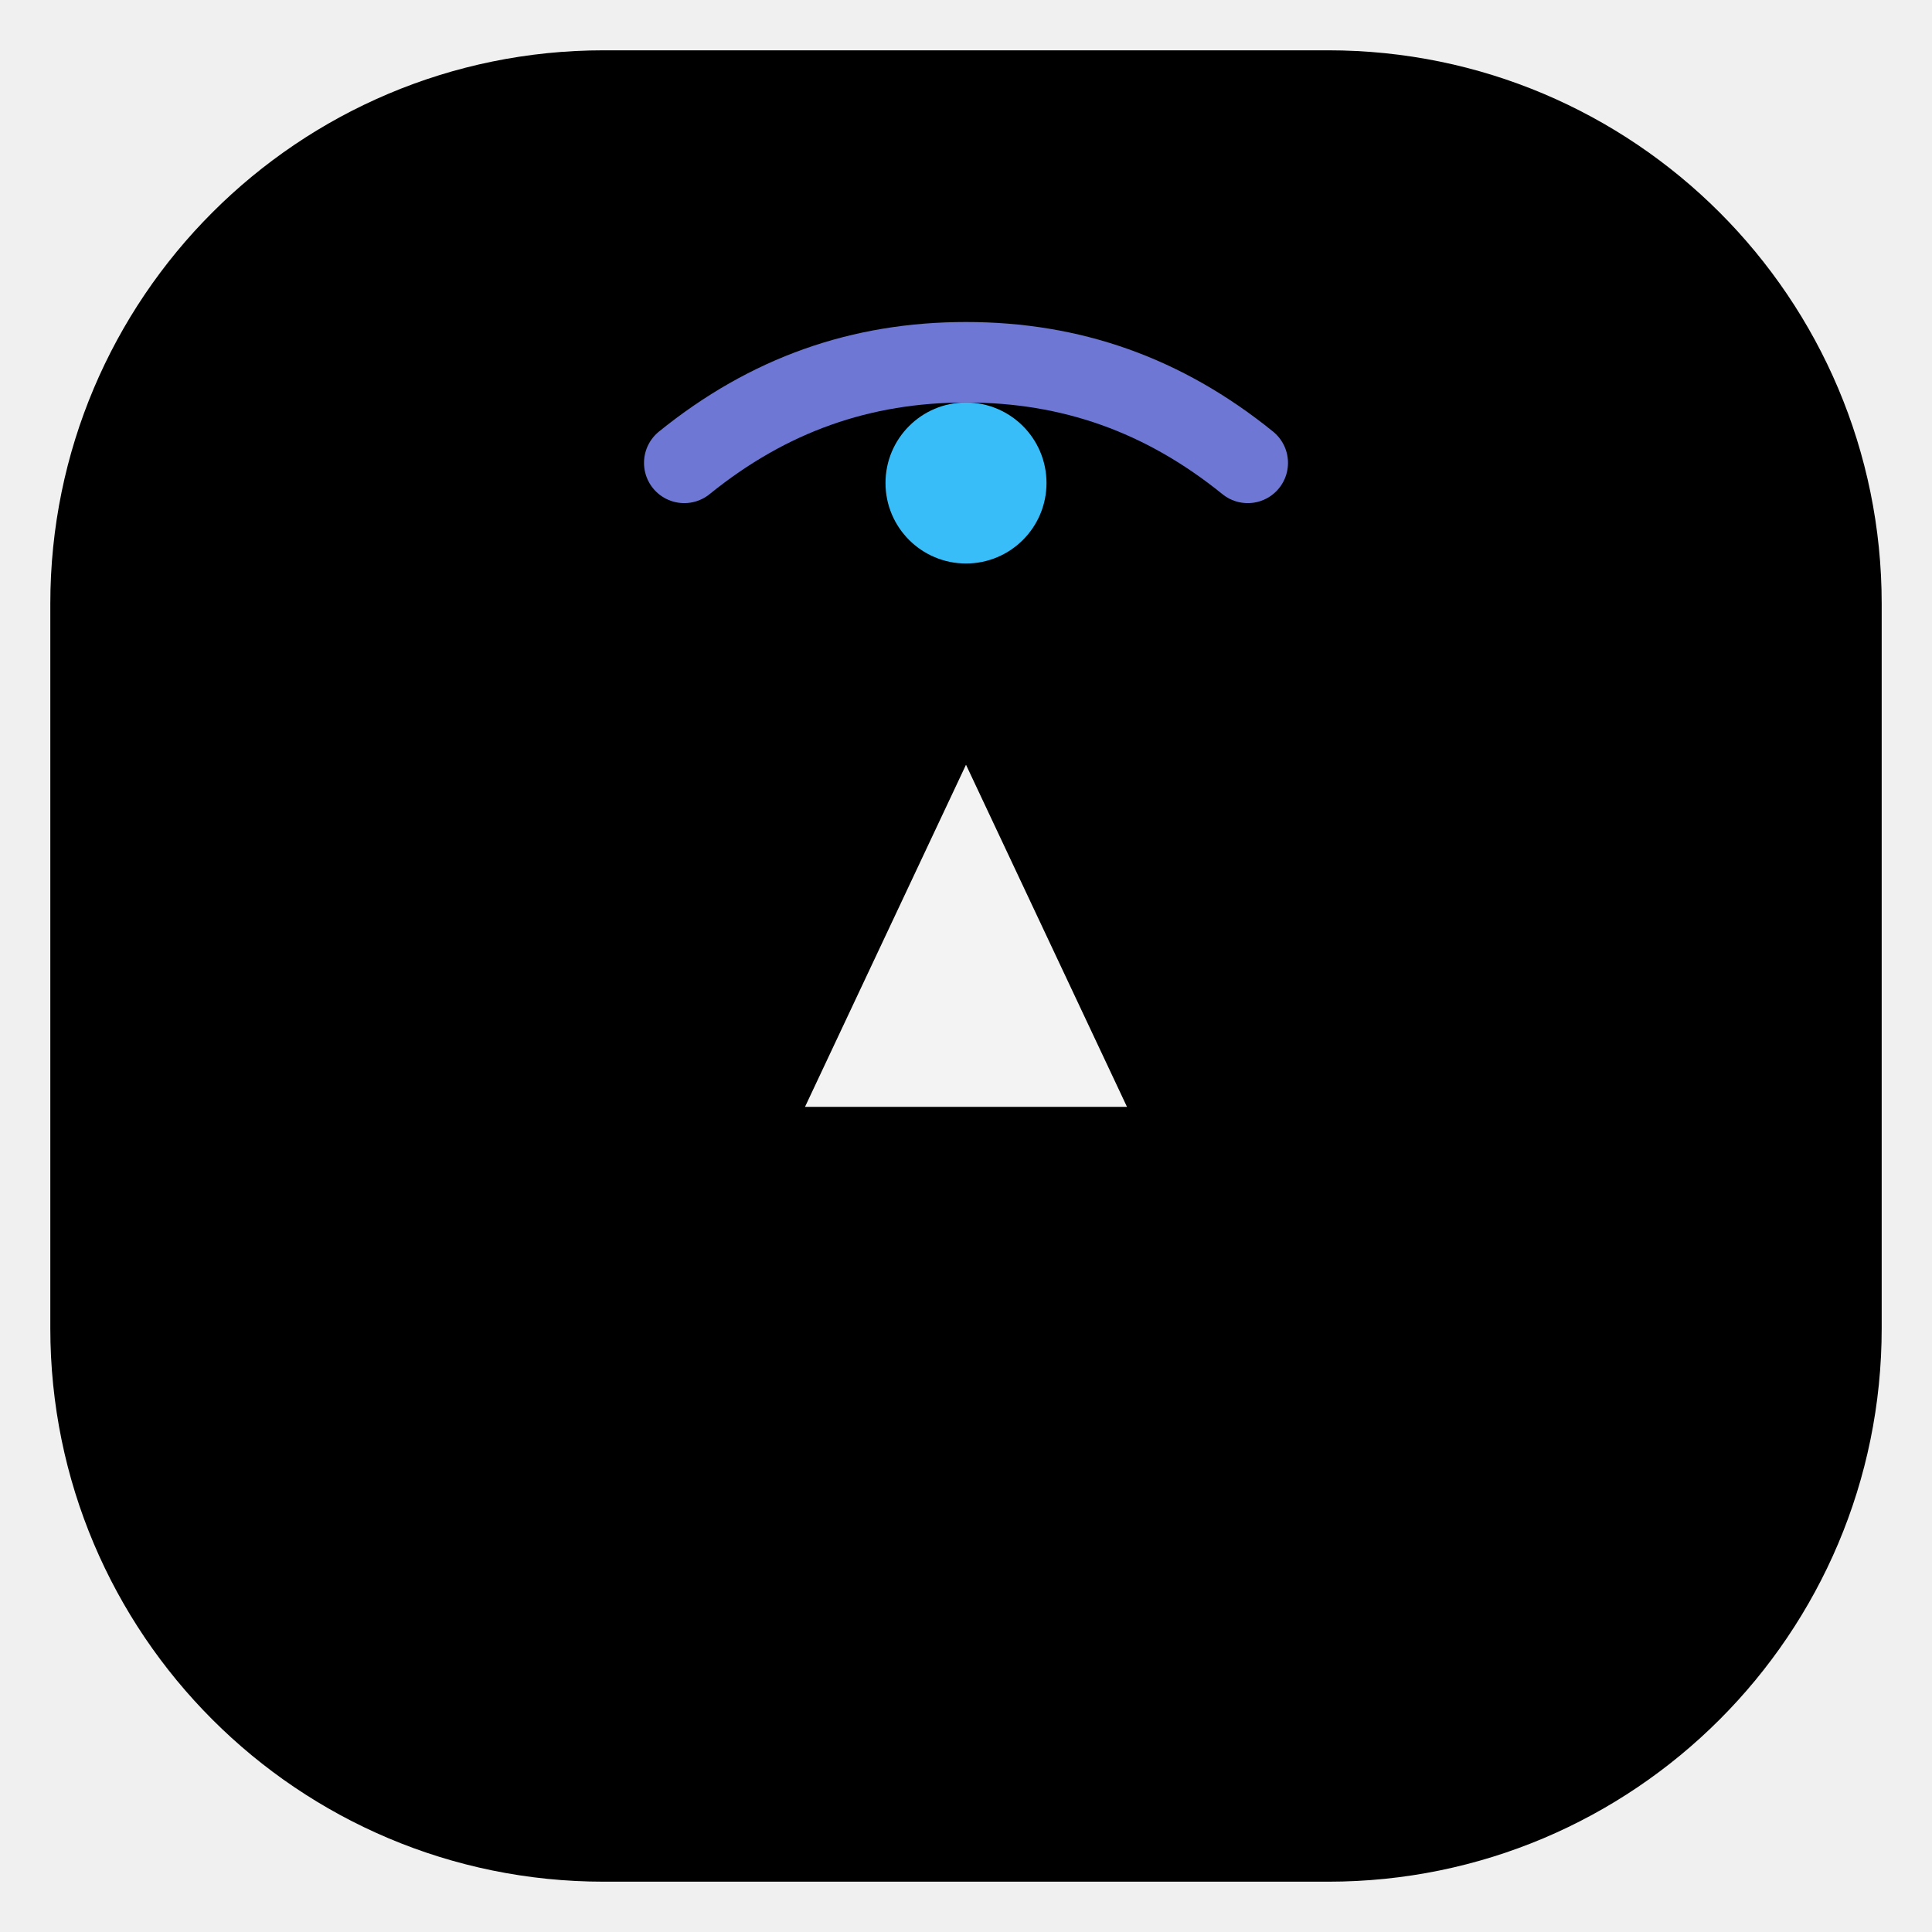
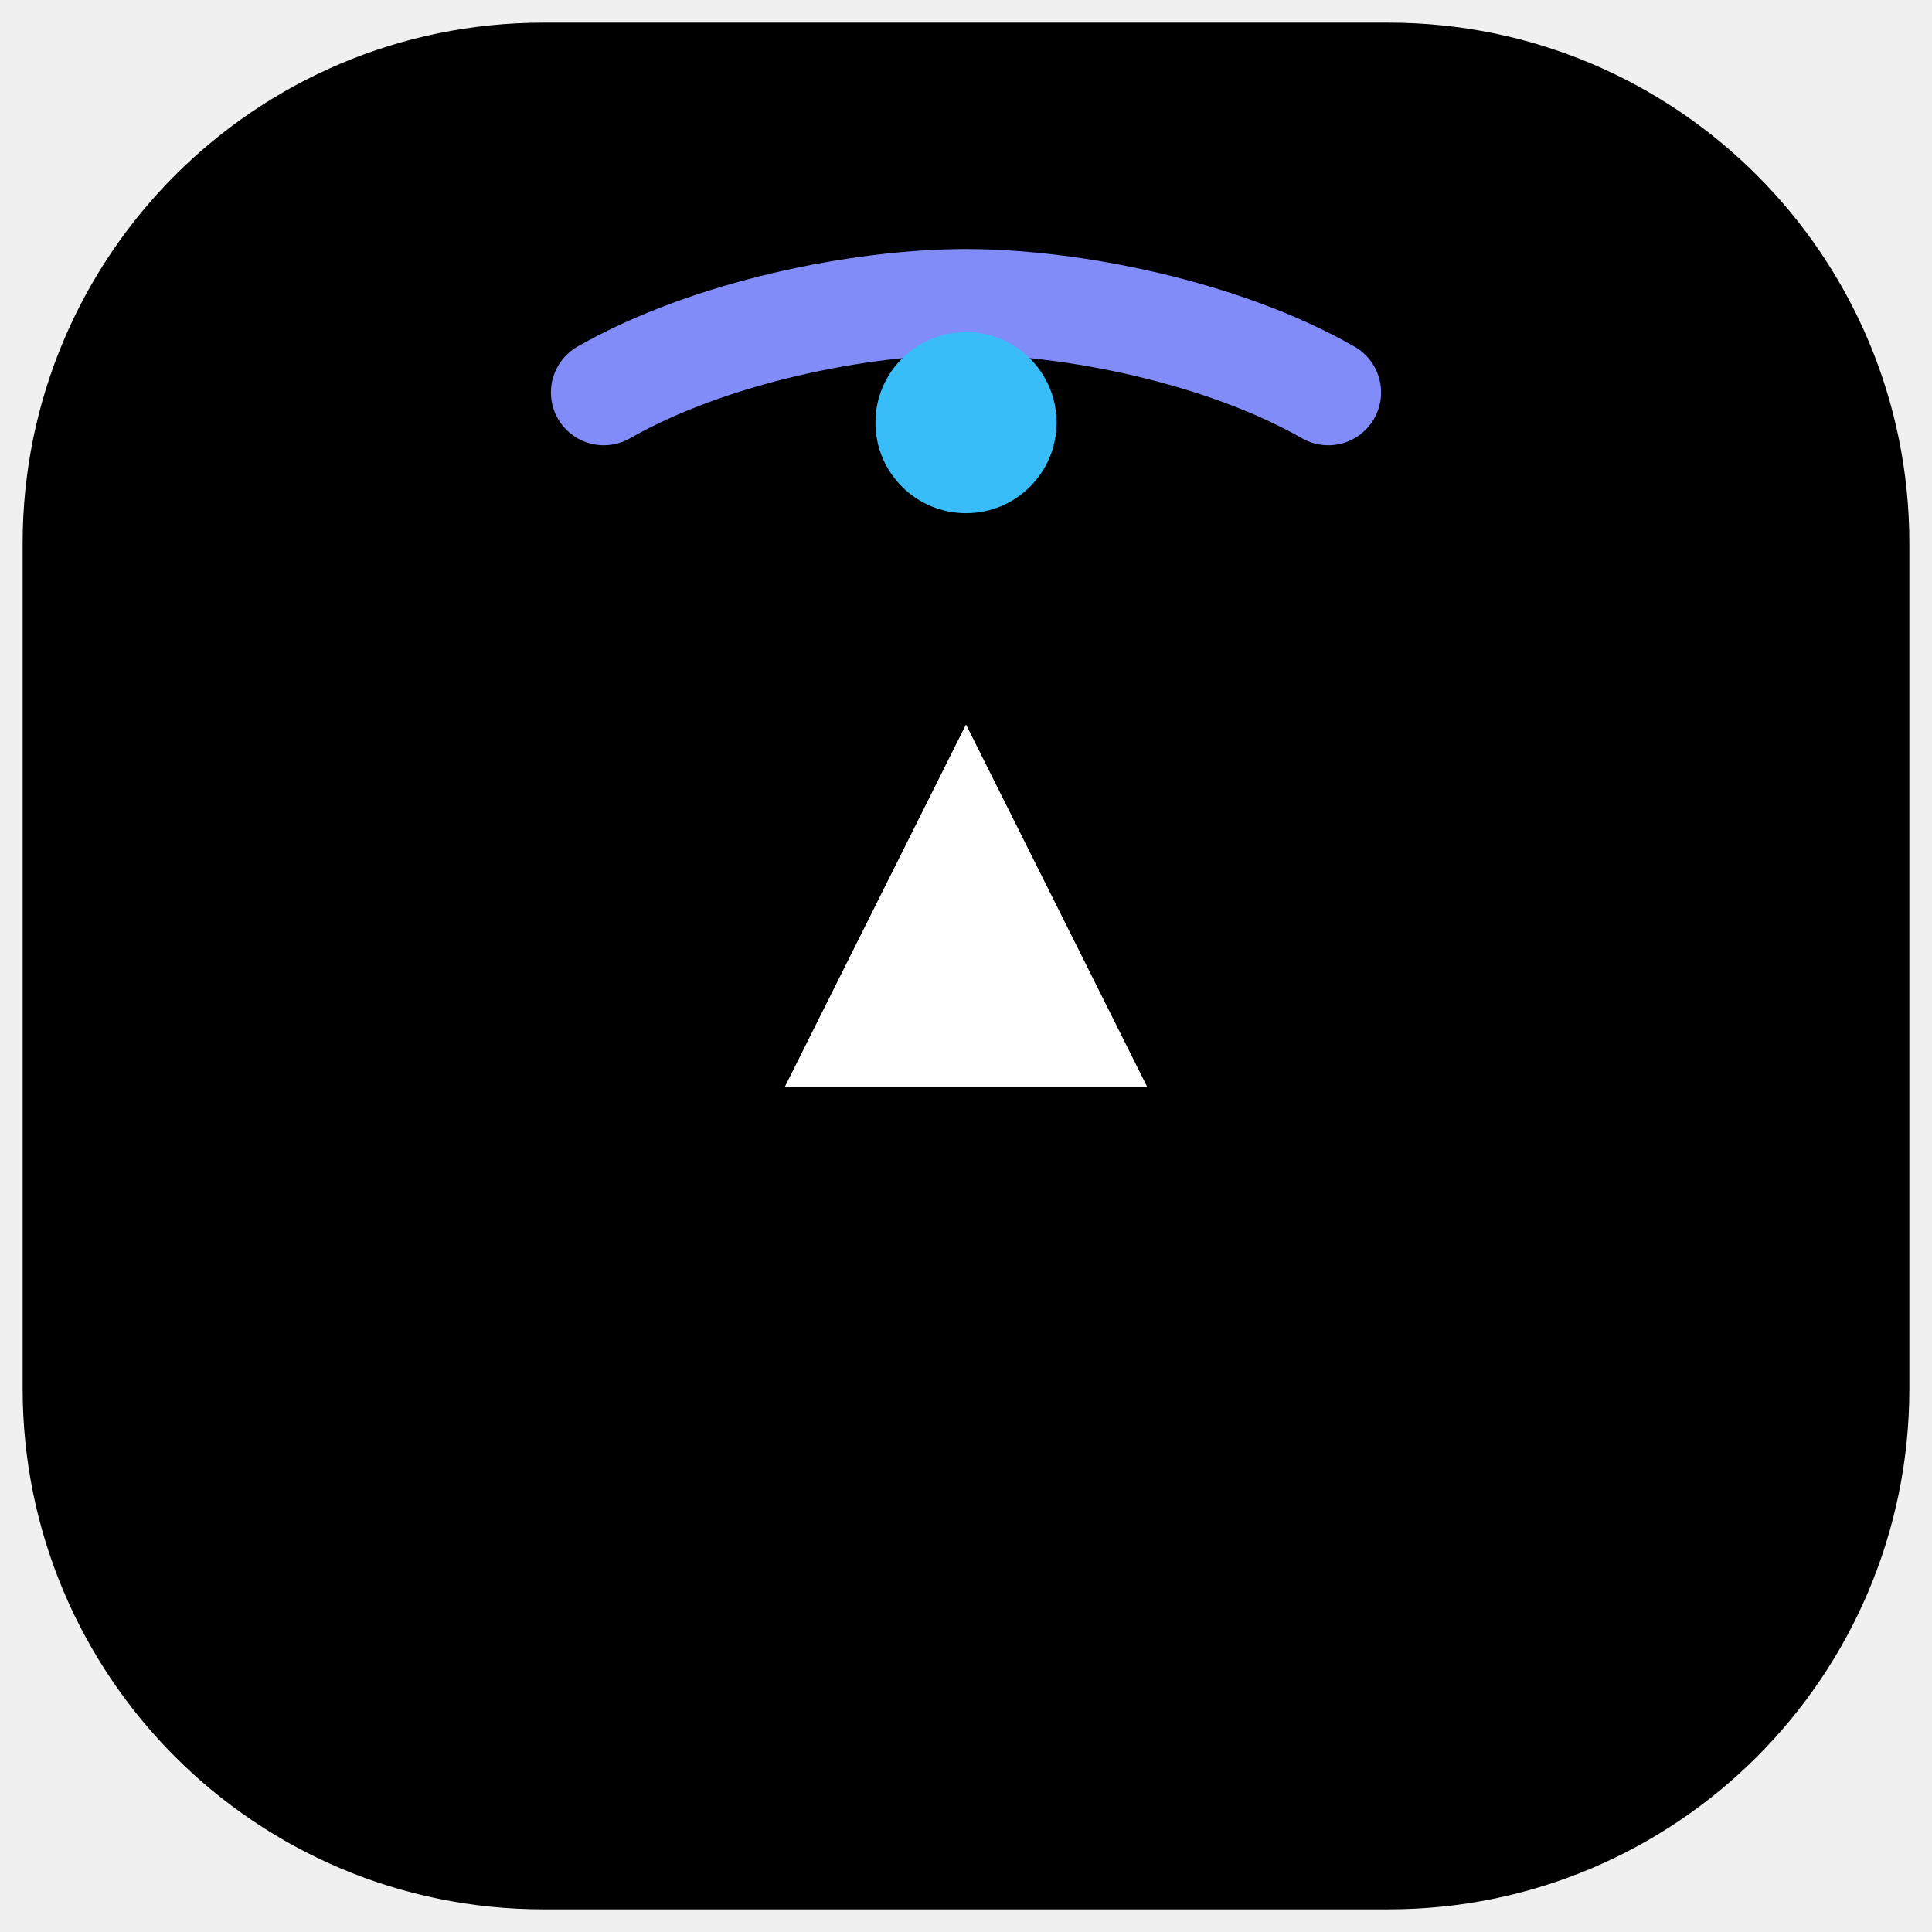
- <svg xmlns="http://www.w3.org/2000/svg" width="48" height="48" viewBox="0 0 48 48" fill="none">
+ <svg xmlns="http://www.w3.org/2000/svg" width="64" height="64" viewBox="0 0 64 64" fill="none">
  <defs>
-     <linearGradient id="vv-fav-bg" x1="0" y1="0" x2="48" y2="48" gradientUnits="userSpaceOnUse">
-       <stop offset="0%" stopColor="#141B2D" />
-       <stop offset="60%" stopColor="#0B0F19" />
+     <linearGradient id="vv-f-bg" x1="0" y1="0" x2="64" y2="64" gradientUnits="userSpaceOnUse">
+       <stop offset="0%" stopColor="#1E1B4B" />
+       <stop offset="50%" stopColor="#0B0F19" />
      <stop offset="100%" stopColor="#060913" />
    </linearGradient>
-     <linearGradient id="vv-fav-border" x1="4" y1="4" x2="44" y2="44" gradientUnits="userSpaceOnUse">
-       <stop offset="0%" stopColor="#818CF8" stopOpacity="0.8" />
-       <stop offset="50%" stopColor="#6366F1" stopOpacity="0.4" />
-       <stop offset="100%" stopColor="#06B6D4" stopOpacity="0.8" />
+     <linearGradient id="vv-f-border" x1="0" y1="0" x2="64" y2="64" gradientUnits="userSpaceOnUse">
+       <stop offset="0%" stopColor="#818CF8" />
+       <stop offset="50%" stopColor="#6366F1" />
+       <stop offset="100%" stopColor="#06B6D4" />
    </linearGradient>
-     <linearGradient id="vv-fav-left" x1="11" y1="14" x2="27" y2="38" gradientUnits="userSpaceOnUse">
-       <stop offset="0%" stopColor="#A5B4FC" />
-       <stop offset="40%" stopColor="#818CF8" />
-       <stop offset="100%" stopColor="#6366F1" />
-     </linearGradient>
-     <linearGradient id="vv-fav-right" x1="37" y1="14" x2="21" y2="38" gradientUnits="userSpaceOnUse">
-       <stop offset="0%" stopColor="#38BDF8" />
-       <stop offset="60%" stopColor="#06B6D4" />
+     <linearGradient id="vv-f-left" x1="12" y1="18" x2="36" y2="52" gradientUnits="userSpaceOnUse">
+       <stop offset="0%" stopColor="#C7D2FE" />
+       <stop offset="30%" stopColor="#818CF8" />
      <stop offset="100%" stopColor="#4F46E5" />
    </linearGradient>
+     <linearGradient id="vv-f-right" x1="52" y1="18" x2="28" y2="52" gradientUnits="userSpaceOnUse">
+       <stop offset="0%" stopColor="#38BDF8" />
+       <stop offset="50%" stopColor="#06B6D4" />
+       <stop offset="100%" stopColor="#0284C7" />
+     </linearGradient>
  </defs>
-   <rect x="2" y="2" width="44" height="44" rx="13" fill="url(#vv-fav-bg)" stroke="url(#vv-fav-border)" stroke-width="1.5" />
-   <path d="M17 11.5C19.1 9.8 21.4 9 24 9C26.6 9 28.9 9.8 31 11.5" stroke="#818CF8" stroke-width="2" stroke-linecap="round" stroke-opacity="0.85" />
-   <circle cx="24" cy="12" r="2" fill="#38BDF8" />
-   <path d="M11 15L24 38L27.5 31L18 15H11Z" fill="url(#vv-fav-left)" />
-   <path d="M37 15L24 38L20.5 31L30 15H37Z" fill="url(#vv-fav-right)" />
-   <path d="M24 19L20 27.5H28L24 19Z" fill="#FFFFFF" opacity="0.95" />
+   <rect x="2" y="2" width="60" height="60" rx="16" fill="url(#vv-f-bg)" stroke="url(#vv-f-border)" stroke-width="2.5" />
+   <path d="M20 13C23.5 11 28.5 10 32 10C35.5 10 40.5 11 44 13" stroke="#818CF8" stroke-width="3.5" stroke-linecap="round" />
+   <circle cx="32" cy="14" r="3" fill="#38BDF8" />
+   <path d="M12 19L32 52L37 42L23 19H12Z" fill="url(#vv-f-left)" />
+   <path d="M52 19L32 52L27 42L41 19H52Z" fill="url(#vv-f-right)" />
+   <path d="M32 24L26 36H38L32 24Z" fill="#FFFFFF" />
</svg>
